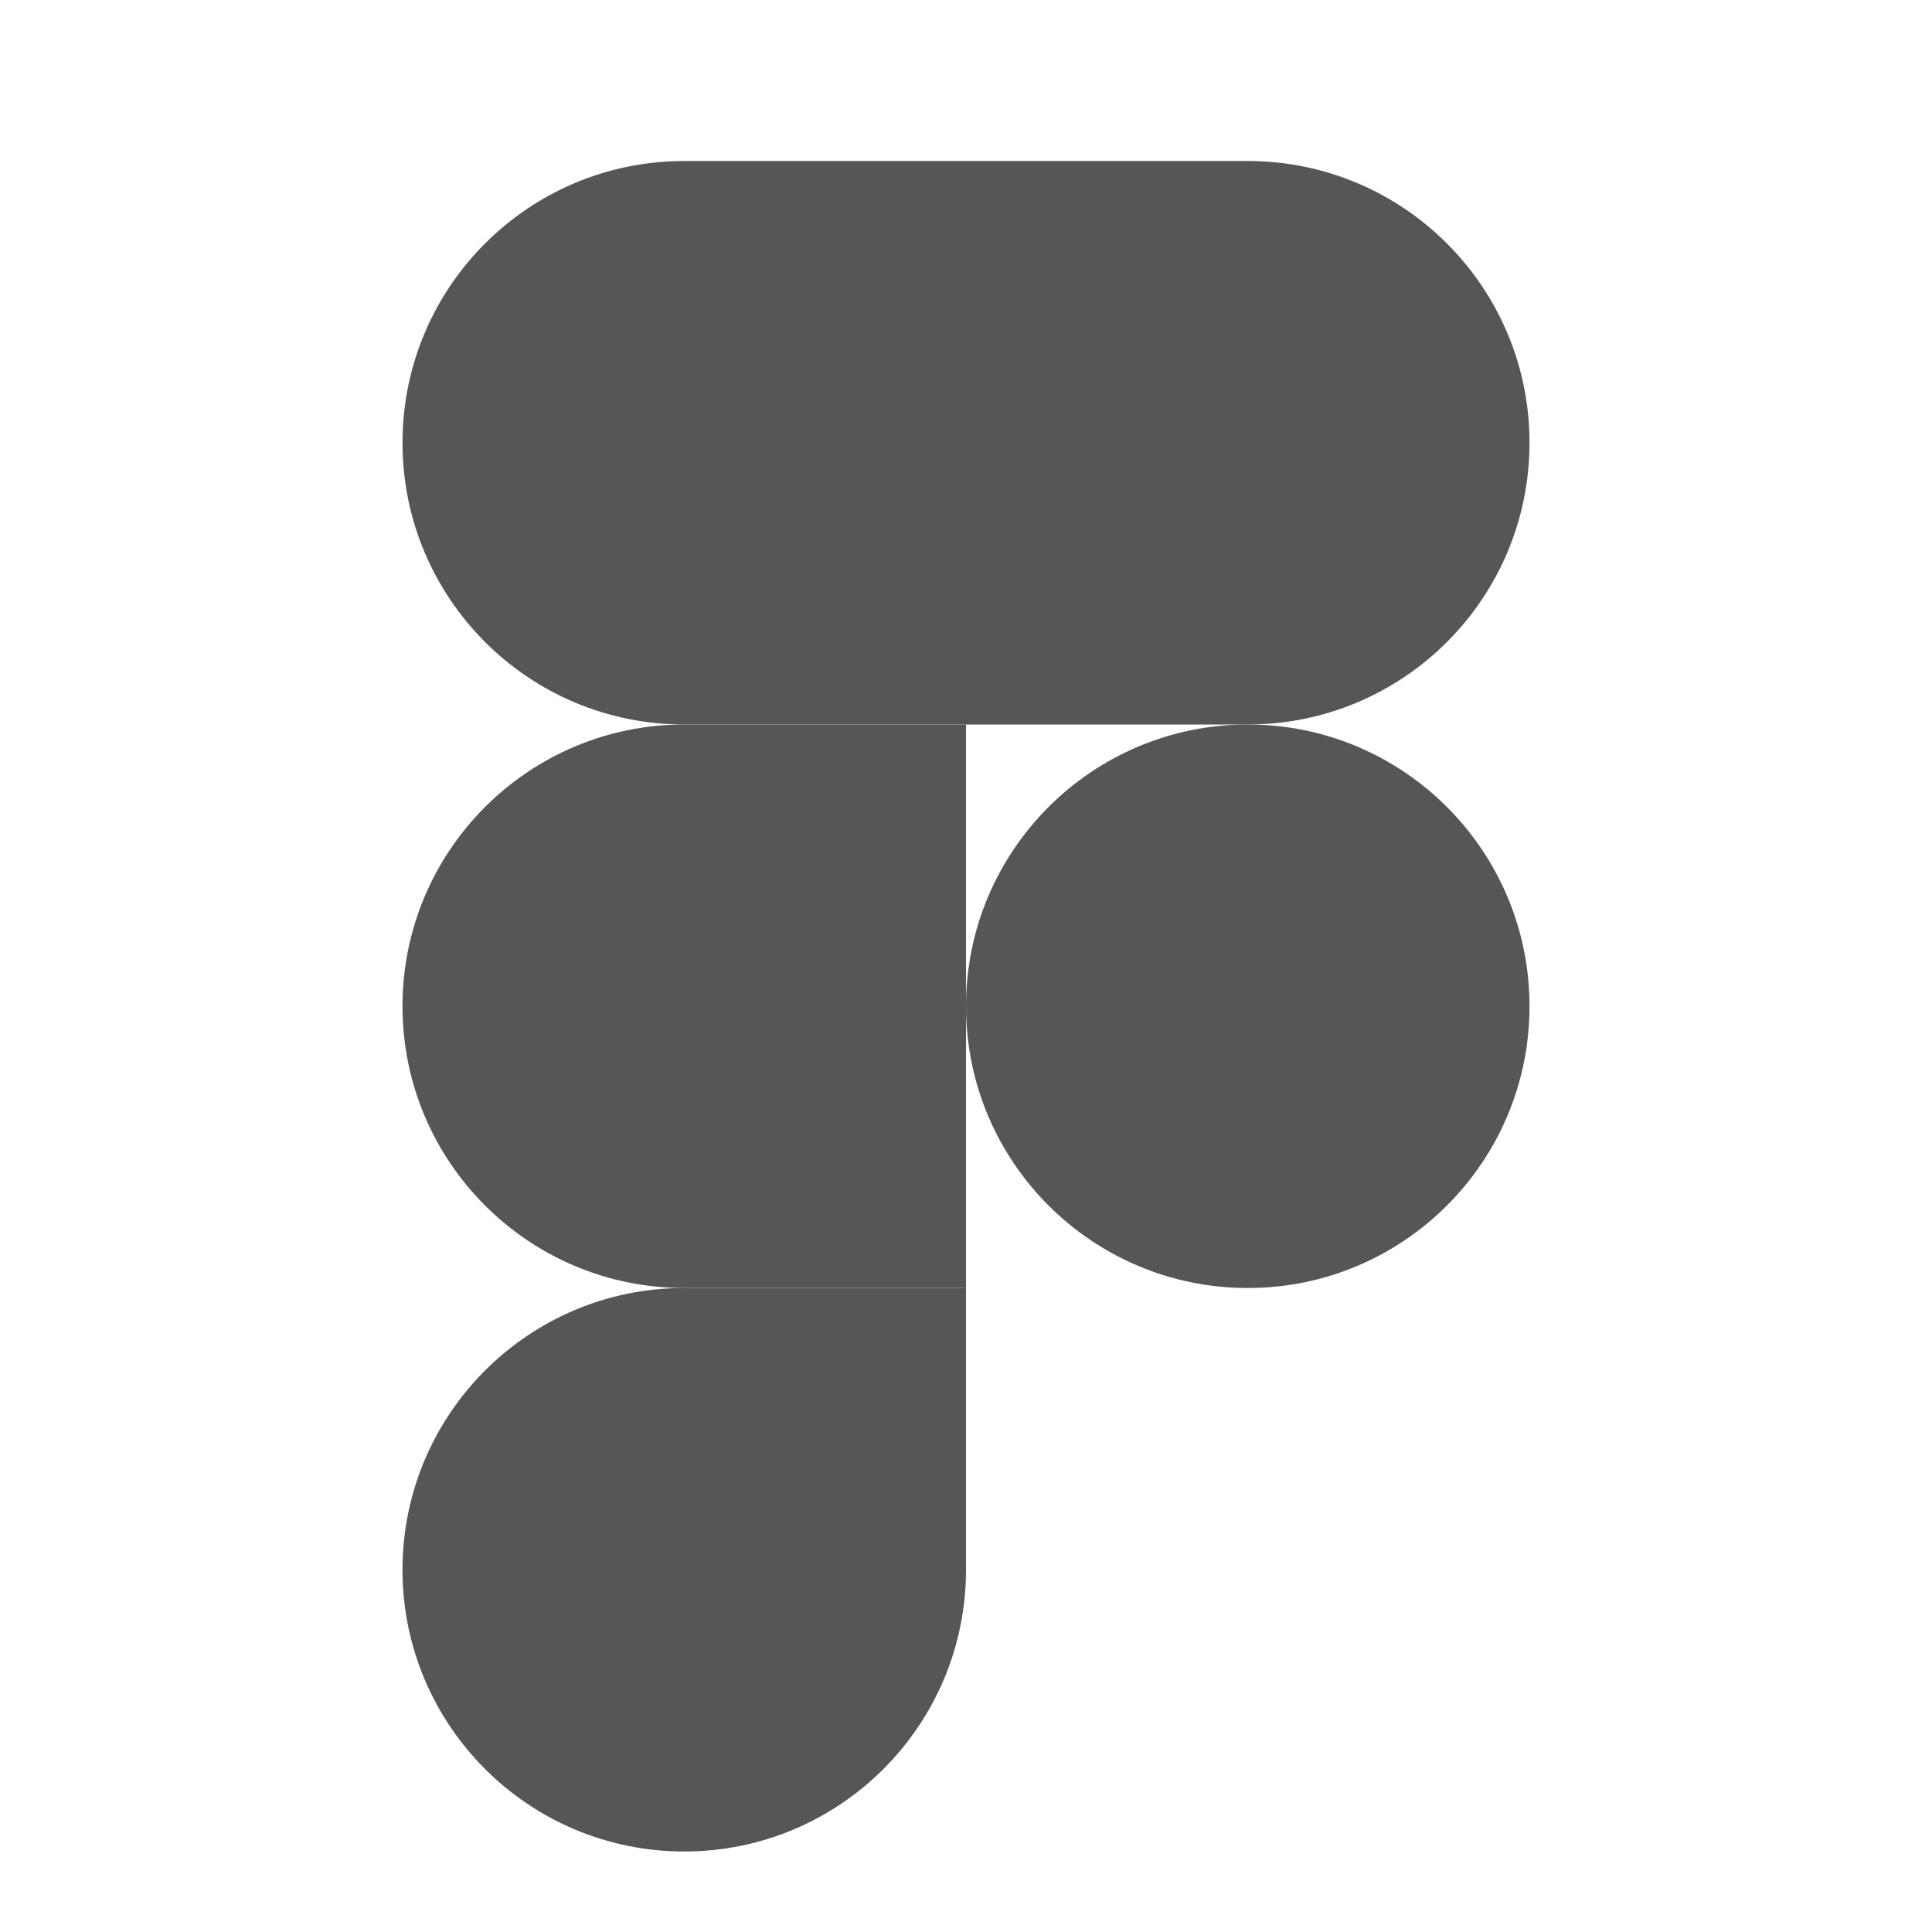
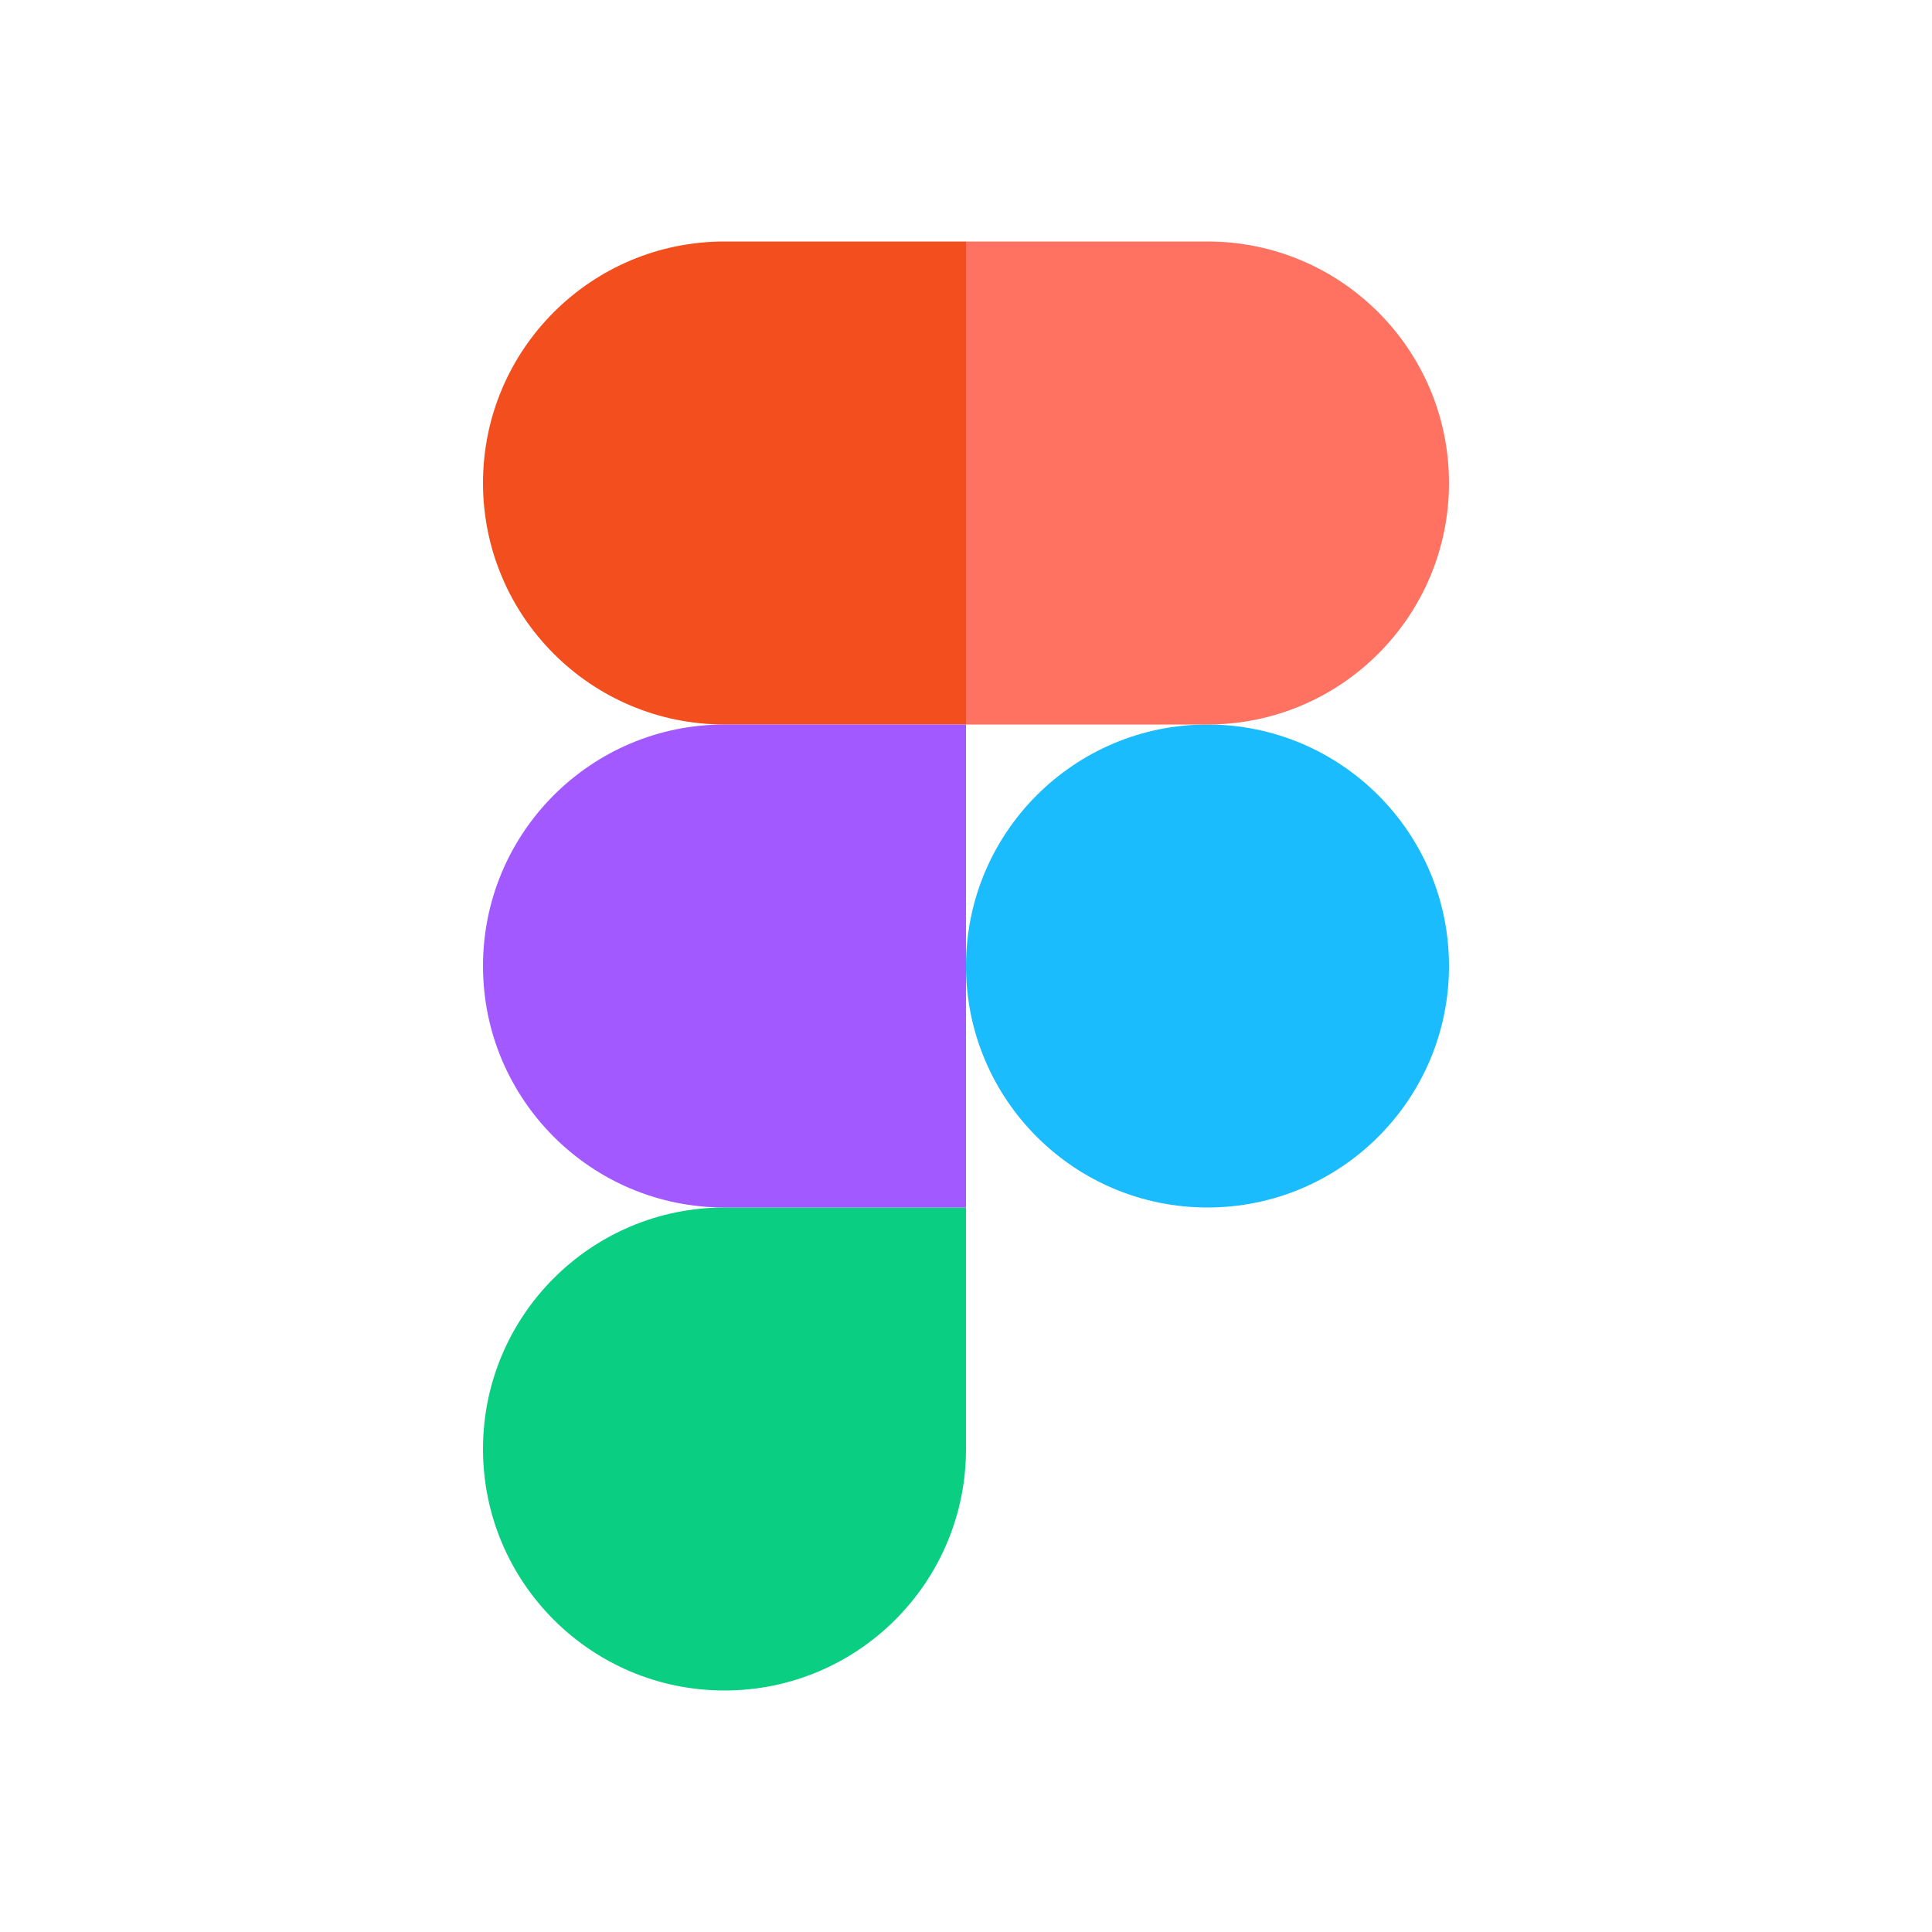
- <svg xmlns="http://www.w3.org/2000/svg" class="feather feather-figma" fill="#565656" height="24" viewBox="0 0 24 24" width="24">
-   <path d="M5 5.5A3.5 3.5 0 0 1 8.5 2H12v7H8.5A3.5 3.5 0 0 1 5 5.5z" />
-   <path d="M12 2h3.5a3.5 3.5 0 1 1 0 7H12V2z" />
-   <path d="M12 12.5a3.5 3.5 0 1 1 7 0 3.5 3.5 0 1 1-7 0z" />
-   <path d="M5 19.5A3.5 3.5 0 0 1 8.5 16H12v3.5a3.5 3.5 0 1 1-7 0z" />
-   <path d="M5 12.5A3.5 3.5 0 0 1 8.5 9H12v7H8.5A3.5 3.5 0 0 1 5 12.5z" />
+ <svg xmlns="http://www.w3.org/2000/svg" width="800px" height="800px" viewBox="0 0 32 32" fill="none">
+   <path fill-rule="evenodd" clip-rule="evenodd" d="M16 16C16 13.791 17.791 12 20 12C22.209 12 24 13.791 24 16C24 18.209 22.209 20 20 20C17.791 20 16 18.209 16 16Z" fill="#1ABCFE" />
+   <path fill-rule="evenodd" clip-rule="evenodd" d="M8 24C8 21.791 9.791 20 12 20H16V24C16 26.209 14.209 28 12 28C9.791 28 8 26.209 8 24Z" fill="#0ACF83" />
+   <path fill-rule="evenodd" clip-rule="evenodd" d="M16 4V12H20C22.209 12 24 10.209 24 8C24 5.791 22.209 4 20 4H16Z" fill="#FF7262" />
+   <path fill-rule="evenodd" clip-rule="evenodd" d="M8 8C8 10.209 9.791 12 12 12H16V4H12C9.791 4 8 5.791 8 8Z" fill="#F24E1E" />
+   <path fill-rule="evenodd" clip-rule="evenodd" d="M8 16C8 18.209 9.791 20 12 20H16V12H12C9.791 12 8 13.791 8 16Z" fill="#A259FF" />
</svg>
